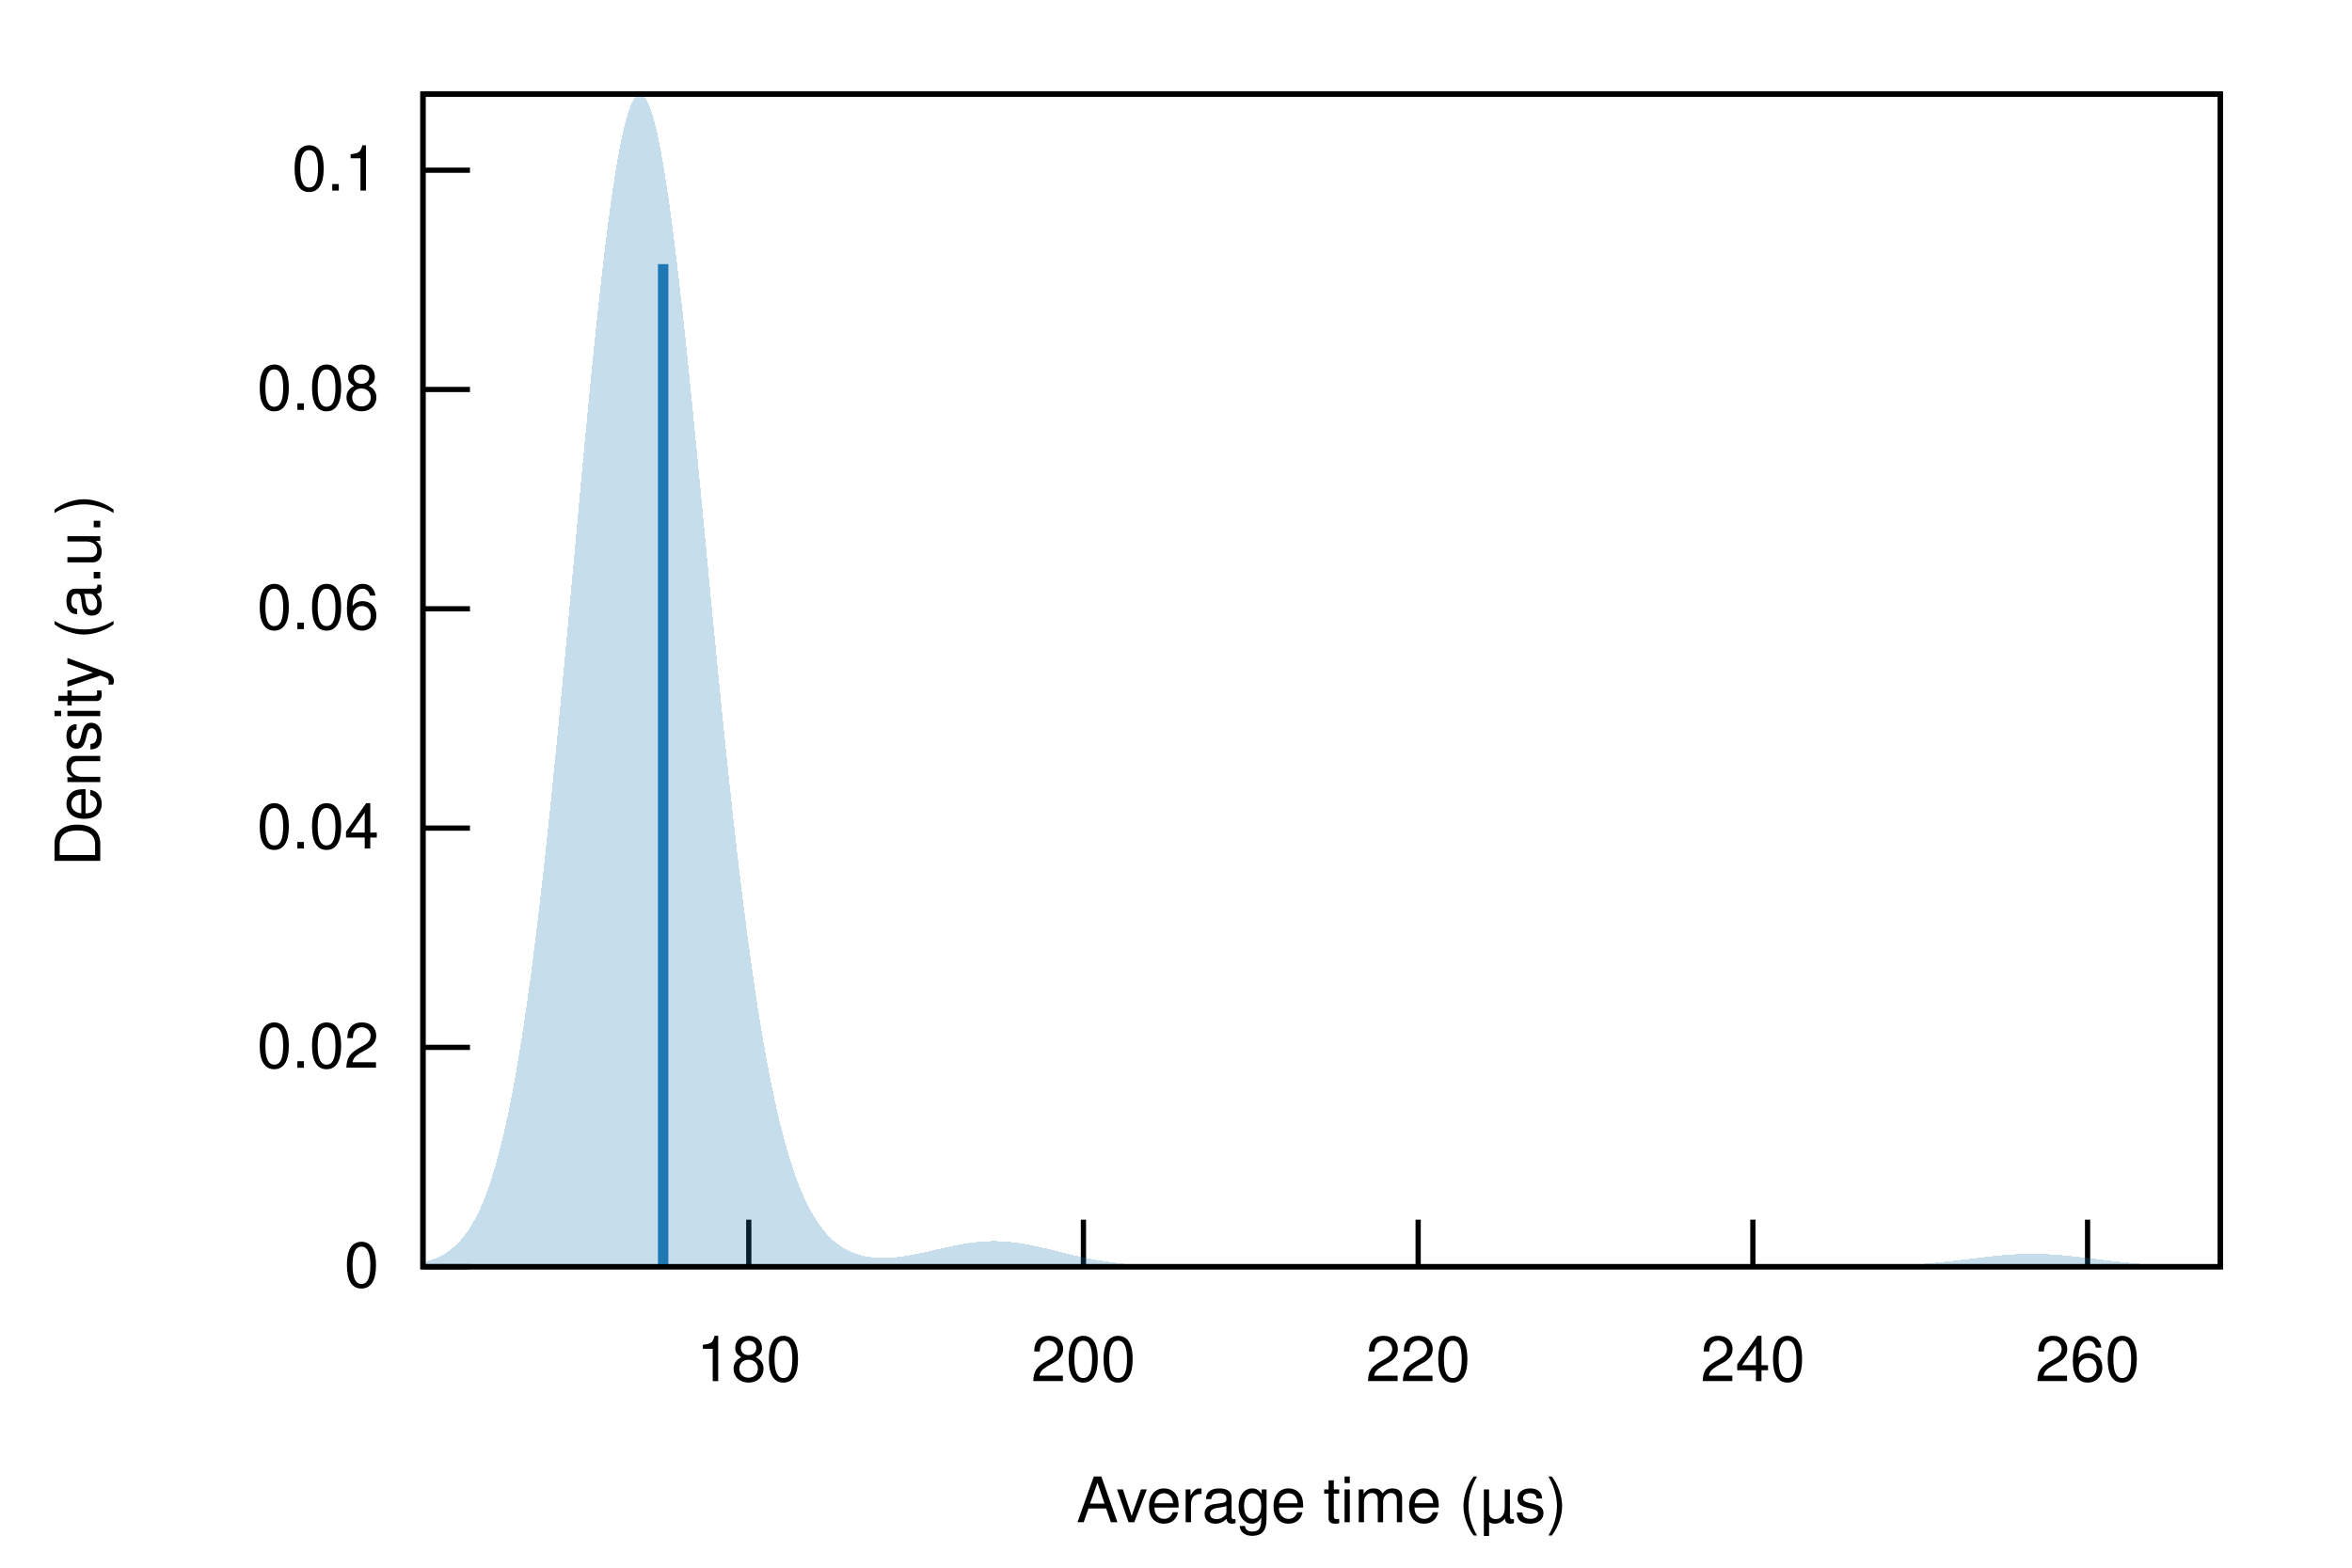
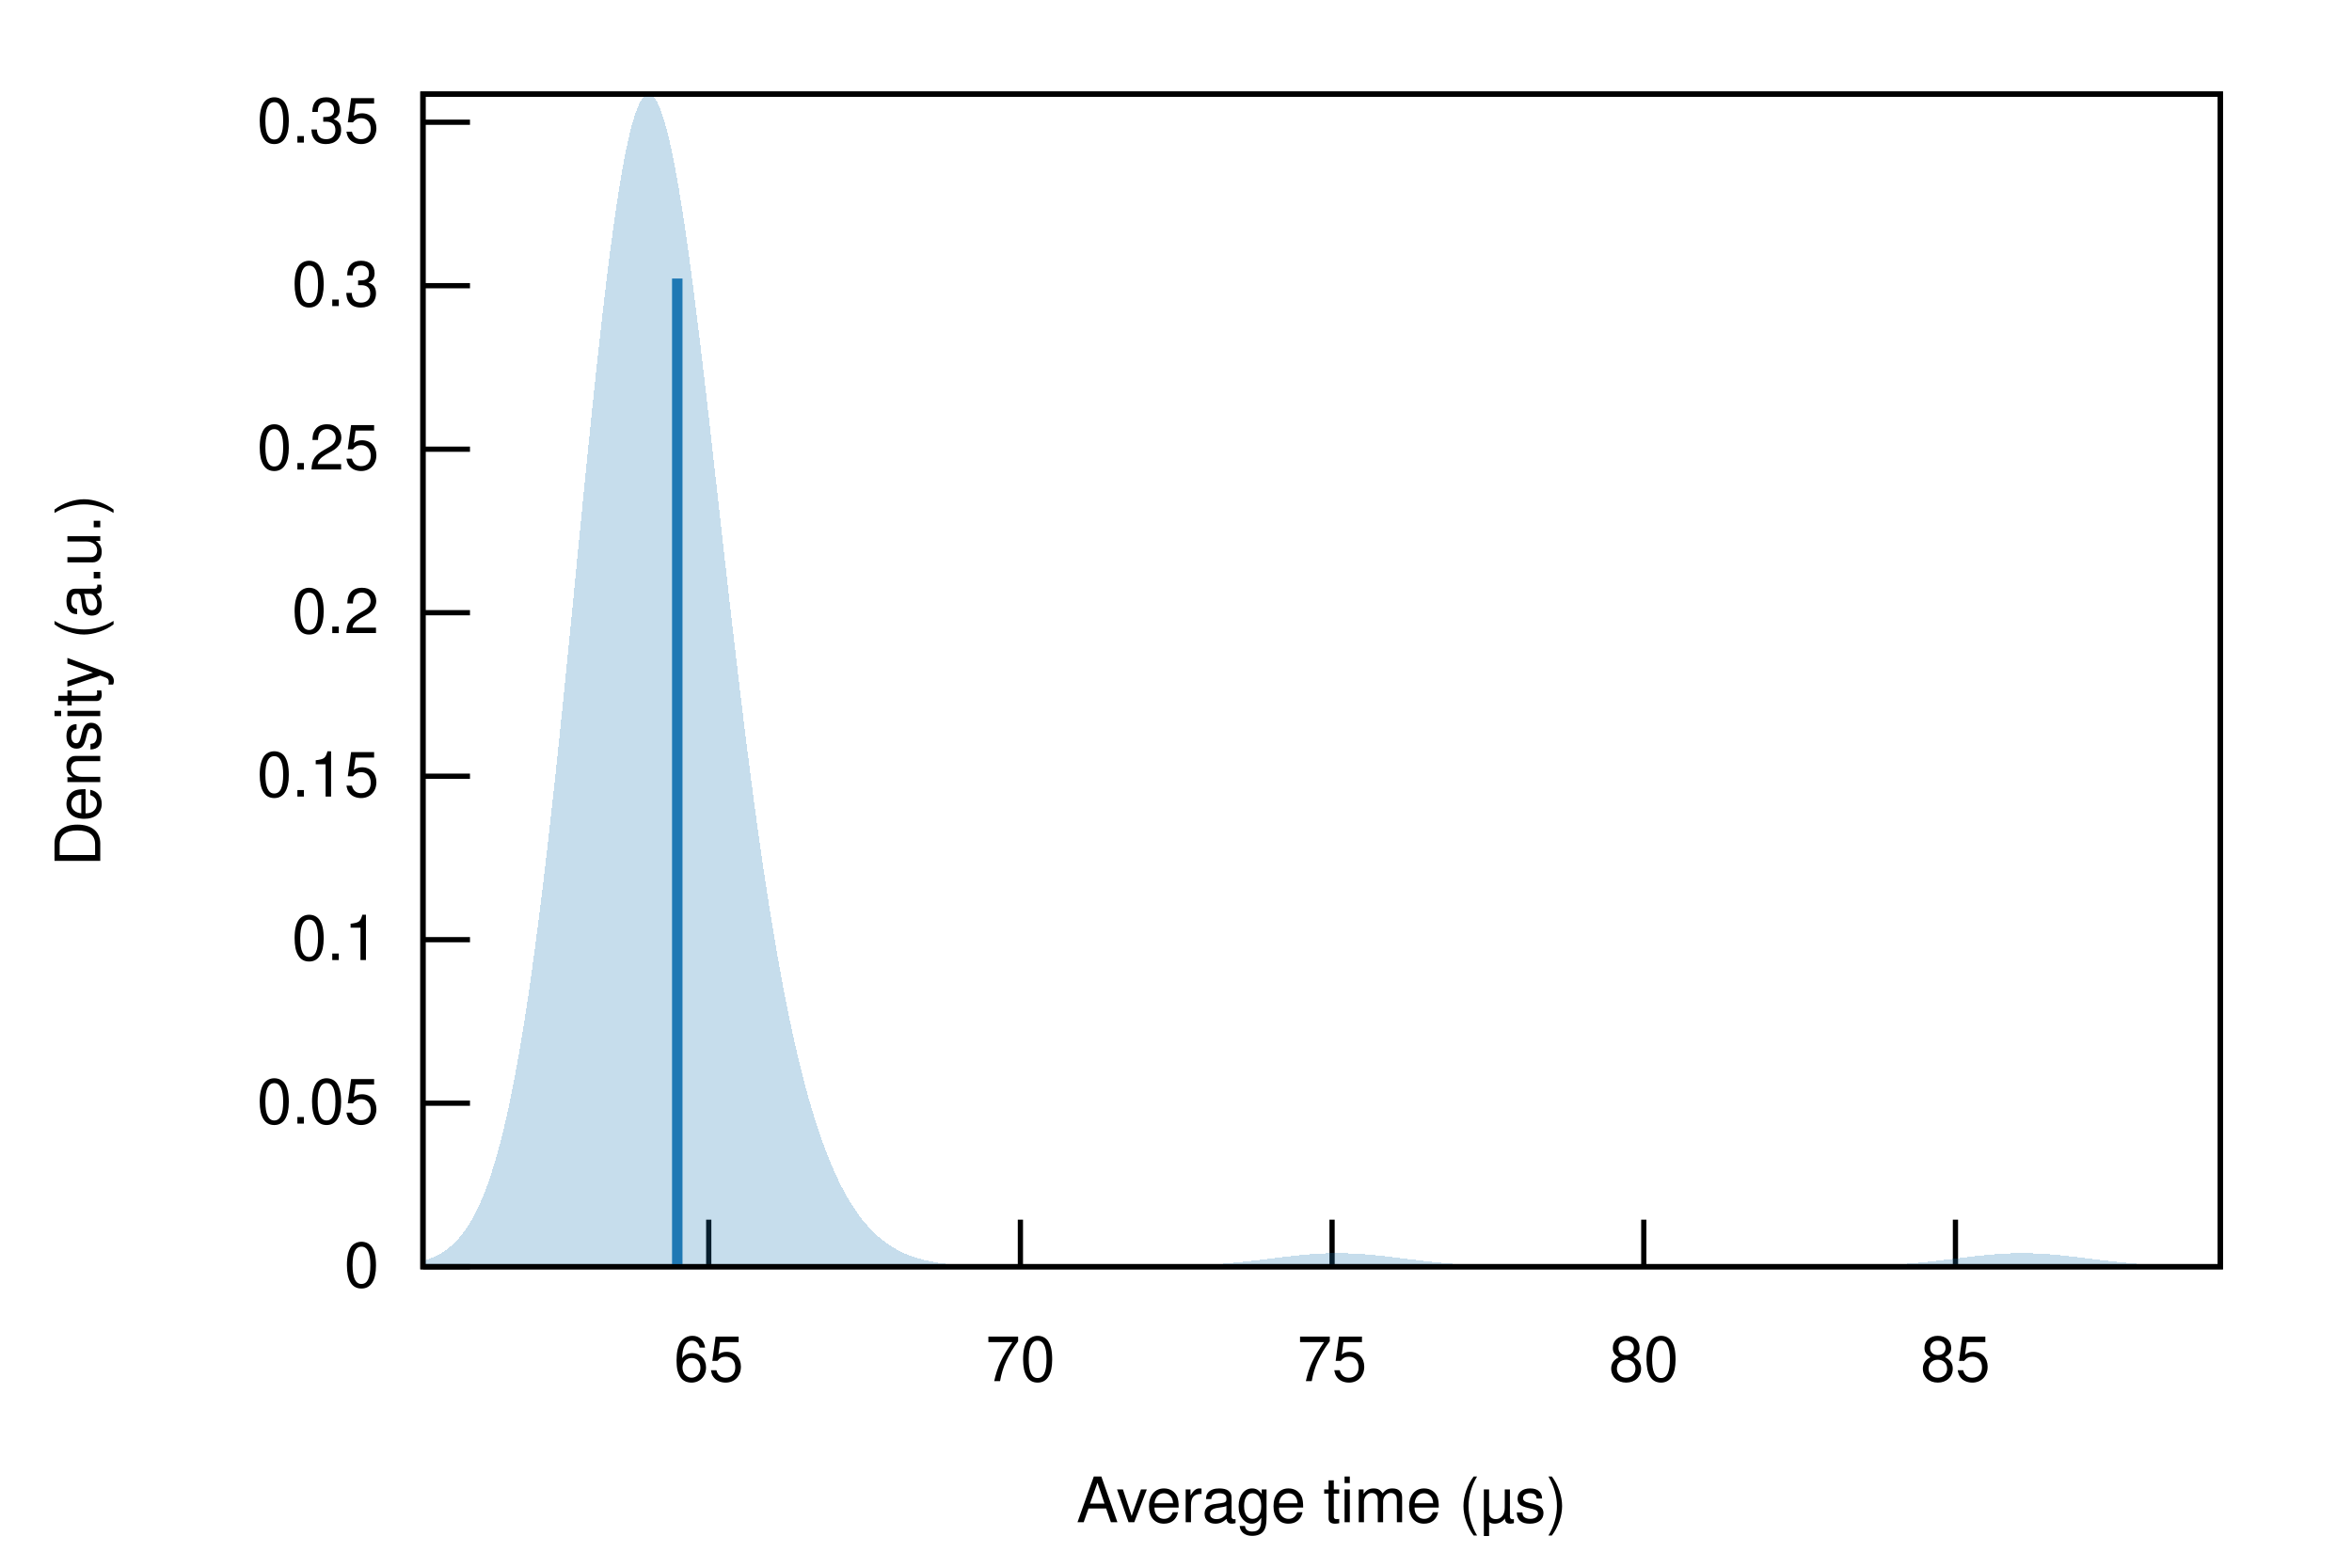
<svg xmlns="http://www.w3.org/2000/svg" xmlns:xlink="http://www.w3.org/1999/xlink" viewBox="0 0 450 300">
  <g id="gnuplot_canvas">
    <rect x="0" y="0" width="450" height="300" fill="none" />
    <defs>
      <circle id="gpDot" r="0.5" stroke-width="0.5" stroke="currentColor" />
      <path id="gpPt0" stroke-width="0.222" stroke="currentColor" d="M-1,0 h2 M0,-1 v2" />
      <path id="gpPt1" stroke-width="0.222" stroke="currentColor" d="M-1,-1 L1,1 M1,-1 L-1,1" />
      <path id="gpPt2" stroke-width="0.222" stroke="currentColor" d="M-1,0 L1,0 M0,-1 L0,1 M-1,-1 L1,1 M-1,1 L1,-1" />
      <rect id="gpPt3" stroke-width="0.222" stroke="currentColor" x="-1" y="-1" width="2" height="2" />
      <rect id="gpPt4" stroke-width="0.222" stroke="currentColor" fill="currentColor" x="-1" y="-1" width="2" height="2" />
      <circle id="gpPt5" stroke-width="0.222" stroke="currentColor" cx="0" cy="0" r="1" />
      <use xlink:href="#gpPt5" id="gpPt6" fill="currentColor" stroke="none" />
      <path id="gpPt7" stroke-width="0.222" stroke="currentColor" d="M0,-1.33 L-1.33,0.67 L1.33,0.67 z" />
      <use xlink:href="#gpPt7" id="gpPt8" fill="currentColor" stroke="none" />
      <use xlink:href="#gpPt7" id="gpPt9" stroke="currentColor" transform="rotate(180)" />
      <use xlink:href="#gpPt9" id="gpPt10" fill="currentColor" stroke="none" />
      <use xlink:href="#gpPt3" id="gpPt11" stroke="currentColor" transform="rotate(45)" />
      <use xlink:href="#gpPt11" id="gpPt12" fill="currentColor" stroke="none" />
      <path id="gpPt13" stroke-width="0.222" stroke="currentColor" d="M0,1.330 L1.265,0.411 L0.782,-1.067 L-0.782,-1.076 L-1.265,0.411 z" />
      <use xlink:href="#gpPt13" id="gpPt14" fill="currentColor" stroke="none" />
      <filter id="textbox" filterUnits="objectBoundingBox" x="0" y="0" height="1" width="1">
        <feFlood flood-color="white" flood-opacity="1" result="bgnd" />
        <feComposite in="SourceGraphic" in2="bgnd" operator="atop" />
      </filter>
      <filter id="greybox" filterUnits="objectBoundingBox" x="0" y="0" height="1" width="1">
        <feFlood flood-color="lightgrey" flood-opacity="1" result="grey" />
        <feComposite in="SourceGraphic" in2="grey" operator="atop" />
      </filter>
    </defs>
    <g fill="none" color="white" stroke="currentColor" stroke-width="1.00" stroke-linecap="butt" stroke-linejoin="miter">
</g>
    <g fill="none" color="black" stroke="currentColor" stroke-width="1.00" stroke-linecap="butt" stroke-linejoin="miter">
      <path stroke="black" d="M80.92,242.40 L89.92,242.40  " />
      <g transform="translate(72.53,246.30)" stroke="none" fill="black" font-family="Helvetica" font-size="12.00" text-anchor="end">
        <text>
          <tspan font-family="Helvetica"> 0</tspan>
        </text>
      </g>
    </g>
    <g fill="none" color="black" stroke="currentColor" stroke-width="1.00" stroke-linecap="butt" stroke-linejoin="miter">
-       <path stroke="black" d="M80.92,200.43 L89.92,200.43  " />
-       <g transform="translate(72.53,204.33)" stroke="none" fill="black" font-family="Helvetica" font-size="12.00" text-anchor="end">
+       <path stroke="black" d="M80.92,211.11 L89.92,211.11  " />
+       <g transform="translate(72.53,215.01)" stroke="none" fill="black" font-family="Helvetica" font-size="12.00" text-anchor="end">
        <text>
-           <tspan font-family="Helvetica"> 0.02</tspan>
+           <tspan font-family="Helvetica"> 0.05</tspan>
        </text>
      </g>
    </g>
    <g fill="none" color="black" stroke="currentColor" stroke-width="1.00" stroke-linecap="butt" stroke-linejoin="miter">
-       <path stroke="black" d="M80.92,158.47 L89.92,158.47  " />
-       <g transform="translate(72.53,162.37)" stroke="none" fill="black" font-family="Helvetica" font-size="12.00" text-anchor="end">
-         <text>
-           <tspan font-family="Helvetica"> 0.04</tspan>
-         </text>
-       </g>
-     </g>
-     <g fill="none" color="black" stroke="currentColor" stroke-width="1.00" stroke-linecap="butt" stroke-linejoin="miter">
-       <path stroke="black" d="M80.92,116.50 L89.92,116.50  " />
-       <g transform="translate(72.53,120.40)" stroke="none" fill="black" font-family="Helvetica" font-size="12.00" text-anchor="end">
-         <text>
-           <tspan font-family="Helvetica"> 0.06</tspan>
-         </text>
-       </g>
-     </g>
-     <g fill="none" color="black" stroke="currentColor" stroke-width="1.00" stroke-linecap="butt" stroke-linejoin="miter">
-       <path stroke="black" d="M80.92,74.53 L89.92,74.53  " />
-       <g transform="translate(72.53,78.43)" stroke="none" fill="black" font-family="Helvetica" font-size="12.00" text-anchor="end">
-         <text>
-           <tspan font-family="Helvetica"> 0.08</tspan>
-         </text>
-       </g>
-     </g>
-     <g fill="none" color="black" stroke="currentColor" stroke-width="1.00" stroke-linecap="butt" stroke-linejoin="miter">
-       <path stroke="black" d="M80.92,32.57 L89.92,32.57  " />
-       <g transform="translate(72.53,36.47)" stroke="none" fill="black" font-family="Helvetica" font-size="12.00" text-anchor="end">
+       <path stroke="black" d="M80.92,179.82 L89.92,179.82  " />
+       <g transform="translate(72.53,183.72)" stroke="none" fill="black" font-family="Helvetica" font-size="12.00" text-anchor="end">
        <text>
          <tspan font-family="Helvetica"> 0.1</tspan>
        </text>
      </g>
    </g>
    <g fill="none" color="black" stroke="currentColor" stroke-width="1.00" stroke-linecap="butt" stroke-linejoin="miter">
-       <path stroke="black" d="M143.26,242.40 L143.26,233.40  " />
-       <g transform="translate(143.26,264.30)" stroke="none" fill="black" font-family="Helvetica" font-size="12.00" text-anchor="middle">
+       <path stroke="black" d="M80.92,148.54 L89.92,148.54  " />
+       <g transform="translate(72.53,152.44)" stroke="none" fill="black" font-family="Helvetica" font-size="12.00" text-anchor="end">
        <text>
-           <tspan font-family="Helvetica"> 180</tspan>
+           <tspan font-family="Helvetica"> 0.15</tspan>
        </text>
      </g>
    </g>
    <g fill="none" color="black" stroke="currentColor" stroke-width="1.00" stroke-linecap="butt" stroke-linejoin="miter">
-       <path stroke="black" d="M207.29,242.40 L207.29,233.40  " />
-       <g transform="translate(207.29,264.30)" stroke="none" fill="black" font-family="Helvetica" font-size="12.00" text-anchor="middle">
+       <path stroke="black" d="M80.92,117.25 L89.92,117.25  " />
+       <g transform="translate(72.53,121.15)" stroke="none" fill="black" font-family="Helvetica" font-size="12.00" text-anchor="end">
        <text>
-           <tspan font-family="Helvetica"> 200</tspan>
+           <tspan font-family="Helvetica"> 0.2</tspan>
        </text>
      </g>
    </g>
    <g fill="none" color="black" stroke="currentColor" stroke-width="1.00" stroke-linecap="butt" stroke-linejoin="miter">
-       <path stroke="black" d="M271.33,242.40 L271.33,233.40  " />
-       <g transform="translate(271.33,264.30)" stroke="none" fill="black" font-family="Helvetica" font-size="12.00" text-anchor="middle">
+       <path stroke="black" d="M80.92,85.96 L89.92,85.96  " />
+       <g transform="translate(72.53,89.86)" stroke="none" fill="black" font-family="Helvetica" font-size="12.00" text-anchor="end">
        <text>
-           <tspan font-family="Helvetica"> 220</tspan>
+           <tspan font-family="Helvetica"> 0.25</tspan>
        </text>
      </g>
    </g>
    <g fill="none" color="black" stroke="currentColor" stroke-width="1.00" stroke-linecap="butt" stroke-linejoin="miter">
-       <path stroke="black" d="M335.37,242.40 L335.37,233.40  " />
-       <g transform="translate(335.37,264.30)" stroke="none" fill="black" font-family="Helvetica" font-size="12.00" text-anchor="middle">
+       <path stroke="black" d="M80.92,54.67 L89.92,54.67  " />
+       <g transform="translate(72.53,58.57)" stroke="none" fill="black" font-family="Helvetica" font-size="12.00" text-anchor="end">
        <text>
-           <tspan font-family="Helvetica"> 240</tspan>
+           <tspan font-family="Helvetica"> 0.3</tspan>
        </text>
      </g>
    </g>
    <g fill="none" color="black" stroke="currentColor" stroke-width="1.00" stroke-linecap="butt" stroke-linejoin="miter">
-       <path stroke="black" d="M399.41,242.40 L399.41,233.40  " />
-       <g transform="translate(399.41,264.30)" stroke="none" fill="black" font-family="Helvetica" font-size="12.00" text-anchor="middle">
+       <path stroke="black" d="M80.92,23.39 L89.92,23.39  " />
+       <g transform="translate(72.53,27.29)" stroke="none" fill="black" font-family="Helvetica" font-size="12.00" text-anchor="end">
        <text>
-           <tspan font-family="Helvetica"> 260</tspan>
+           <tspan font-family="Helvetica"> 0.35</tspan>
+         </text>
+       </g>
+     </g>
+     <g fill="none" color="black" stroke="currentColor" stroke-width="1.00" stroke-linecap="butt" stroke-linejoin="miter">
+       <path stroke="black" d="M135.60,242.40 L135.60,233.40  " />
+       <g transform="translate(135.60,264.30)" stroke="none" fill="black" font-family="Helvetica" font-size="12.00" text-anchor="middle">
+         <text>
+           <tspan font-family="Helvetica"> 65</tspan>
+         </text>
+       </g>
+     </g>
+     <g fill="none" color="black" stroke="currentColor" stroke-width="1.00" stroke-linecap="butt" stroke-linejoin="miter">
+       <path stroke="black" d="M195.23,242.40 L195.23,233.40  " />
+       <g transform="translate(195.23,264.30)" stroke="none" fill="black" font-family="Helvetica" font-size="12.00" text-anchor="middle">
+         <text>
+           <tspan font-family="Helvetica"> 70</tspan>
+         </text>
+       </g>
+     </g>
+     <g fill="none" color="black" stroke="currentColor" stroke-width="1.00" stroke-linecap="butt" stroke-linejoin="miter">
+       <path stroke="black" d="M254.86,242.40 L254.86,233.40  " />
+       <g transform="translate(254.86,264.30)" stroke="none" fill="black" font-family="Helvetica" font-size="12.00" text-anchor="middle">
+         <text>
+           <tspan font-family="Helvetica"> 75</tspan>
+         </text>
+       </g>
+     </g>
+     <g fill="none" color="black" stroke="currentColor" stroke-width="1.00" stroke-linecap="butt" stroke-linejoin="miter">
+       <path stroke="black" d="M314.50,242.40 L314.50,233.40  " />
+       <g transform="translate(314.50,264.30)" stroke="none" fill="black" font-family="Helvetica" font-size="12.00" text-anchor="middle">
+         <text>
+           <tspan font-family="Helvetica"> 80</tspan>
+         </text>
+       </g>
+     </g>
+     <g fill="none" color="black" stroke="currentColor" stroke-width="1.00" stroke-linecap="butt" stroke-linejoin="miter">
+       <path stroke="black" d="M374.13,242.40 L374.13,233.40  " />
+       <g transform="translate(374.13,264.30)" stroke="none" fill="black" font-family="Helvetica" font-size="12.00" text-anchor="middle">
+         <text>
+           <tspan font-family="Helvetica"> 85</tspan>
        </text>
      </g>
    </g>
    <g fill="none" color="black" stroke="currentColor" stroke-width="1.00" stroke-linecap="butt" stroke-linejoin="miter">
</g>
    <g fill="none" color="black" stroke="currentColor" stroke-width="1.00" stroke-linecap="butt" stroke-linejoin="miter">
      <path stroke="black" d="M80.92,18.01 L80.92,242.40 L424.82,242.40 L424.82,18.01 L80.92,18.01 Z  " />
    </g>
    <g fill="none" color="black" stroke="currentColor" stroke-width="1.00" stroke-linecap="butt" stroke-linejoin="miter">
</g>
    <g id="gnuplot_plot_1">
      <g fill="none" color="black" stroke="currentColor" stroke-width="1.00" stroke-linecap="butt" stroke-linejoin="miter">
        <g stroke="none" shape-rendering="crispEdges">
-           <polygon fill="rgb( 31, 120, 180)" fill-opacity="0.25" points="80.92,241.55 81.61,241.37 82.30,241.17 82.99,240.93 83.68,240.65 84.37,240.31 85.06,239.93 85.74,239.48 86.43,238.97 87.12,238.37 87.81,237.68 88.50,236.90 89.19,236.01 89.88,234.99 90.57,233.84 91.26,232.55 91.95,231.09 92.64,229.46 93.33,227.64 94.01,225.61 94.70,223.37 95.39,220.90 96.08,218.18 96.77,215.20 97.46,211.95 98.15,208.43 98.84,204.61 99.53,200.49 100.22,196.07 100.91,191.34 101.60,186.31 102.28,180.97 102.97,175.34 103.66,169.41 104.35,163.21 105.04,156.74 105.73,150.04 106.42,143.12 107.11,136.01 107.80,128.74 108.49,121.35 109.18,113.88 109.87,106.37 110.55,98.87 111.24,91.41 111.93,84.05 112.62,76.85 113.31,69.84 114.00,63.09 114.69,56.64 115.38,50.54 116.07,44.85 116.76,39.60 117.45,34.85 118.14,30.62 118.82,26.96 119.51,23.89 120.20,21.45 120.89,19.64 121.58,18.50 122.27,18.01 122.96,18.19 123.65,19.03 124.34,20.53 125.03,22.66 125.72,25.41 126.41,28.75 127.09,32.65 127.78,37.08 128.47,41.98 129.16,47.34 129.85,53.09 130.54,59.19 131.23,65.60 131.92,72.26 132.61,79.13 133.30,86.15 133.99,93.29 134.68,100.49 135.37,107.70 136.05,114.90 136.74,122.03 137.43,129.07 138.12,135.97 138.81,142.72 139.50,149.27 140.19,155.62 140.88,161.74 141.57,167.62 142.26,173.23 142.95,178.59 143.64,183.67 144.32,188.47 145.01,193.00 145.70,197.25 146.39,201.23 147.08,204.95 147.77,208.40 148.46,211.60 149.15,214.56 149.84,217.29 150.53,219.80 151.22,222.10 151.91,224.20 152.59,226.11 153.28,227.85 153.97,229.42 154.66,230.85 155.35,232.13 156.04,233.28 156.73,234.31 157.42,235.24 158.11,236.06 158.80,236.78 159.49,237.43 160.18,237.99 160.86,238.49 161.55,238.91 162.24,239.29 162.93,239.60 163.62,239.87 164.31,240.10 165.00,240.28 165.69,240.43 166.38,240.54 167.07,240.62 167.76,240.67 168.45,240.70 169.13,240.71 169.82,240.69 170.51,240.65 171.20,240.60 171.89,240.53 172.58,240.44 173.27,240.34 173.96,240.23 174.65,240.10 175.34,239.97 176.03,239.83 176.72,239.68 177.40,239.53 178.09,239.37 178.78,239.22 179.47,239.06 180.16,238.90 180.85,238.74 181.54,238.59 182.23,238.44 182.92,238.30 183.61,238.17 184.30,238.04 184.99,237.93 185.68,237.83 186.36,237.74 187.05,237.66 187.74,237.60 188.43,237.55 189.12,237.52 189.81,237.50 190.50,237.50 191.19,237.52 191.88,237.55 192.57,237.60 193.26,237.66 193.95,237.74 194.63,237.83 195.32,237.93 196.01,238.05 196.70,238.17 197.39,238.31 198.08,238.45 198.77,238.60 199.46,238.76 200.15,238.92 200.84,239.09 201.53,239.26 202.22,239.43 202.90,239.60 203.59,239.77 204.28,239.93 204.97,240.10 205.66,240.26 206.35,240.41 207.04,240.56 207.73,240.71 208.42,240.85 209.11,240.98 209.80,241.10 210.49,241.22 211.17,241.33 211.86,241.43 212.55,241.53 213.24,241.62 213.93,241.70 214.62,241.78 215.31,241.85 216.00,241.91 216.69,241.97 217.38,242.02 218.07,242.06 218.76,242.11 219.44,242.14 220.13,242.18 220.82,242.21 221.51,242.23 222.20,242.26 222.89,242.28 223.58,242.30 224.27,242.31 224.96,242.32 225.65,242.34 226.34,242.35 227.03,242.35 227.71,242.36 228.40,242.37 229.09,242.37 229.78,242.38 230.47,242.38 231.16,242.39 231.85,242.39 232.54,242.39 233.23,242.39 233.92,242.39 234.61,242.39 235.30,242.40 235.99,242.40 236.67,242.40 237.36,242.40 238.05,242.40 238.74,242.40 239.43,242.40 240.12,242.40 240.81,242.40 241.50,242.40 242.19,242.40 242.88,242.40 243.57,242.40 244.26,242.40 244.94,242.40 245.63,242.40 246.32,242.40 247.01,242.40 247.70,242.40 248.39,242.40 249.08,242.40 249.77,242.40 250.46,242.40 251.15,242.40 251.84,242.40 252.53,242.40 253.21,242.40 253.90,242.40 254.59,242.40 255.28,242.40 255.97,242.40 256.66,242.40 257.35,242.40 258.04,242.40 258.73,242.40 259.42,242.40 260.11,242.40 260.80,242.40 261.48,242.40 262.17,242.40 262.86,242.40 263.55,242.40 264.24,242.40 264.93,242.40 265.62,242.40 266.31,242.40 267.00,242.40 267.69,242.40 268.38,242.40 269.07,242.40 269.75,242.40 270.44,242.40 271.13,242.40 271.82,242.40 272.51,242.40 273.20,242.40 273.89,242.40 274.58,242.40 275.27,242.40 275.96,242.40 276.65,242.40 277.34,242.40 278.03,242.40 278.71,242.40 279.40,242.40 280.09,242.40 280.78,242.40 281.47,242.40 282.16,242.40 282.85,242.40 283.54,242.40 284.23,242.40 284.92,242.40 285.61,242.40 286.30,242.40 286.98,242.40 287.67,242.40 288.36,242.40 289.05,242.40 289.74,242.40 290.43,242.40 291.12,242.40 291.81,242.40 292.50,242.40 293.19,242.40 293.88,242.40 294.57,242.40 295.25,242.40 295.94,242.40 296.63,242.40 297.32,242.40 298.01,242.40 298.70,242.40 299.39,242.40 300.08,242.40 300.77,242.40 301.46,242.40 302.15,242.40 302.84,242.40 303.52,242.40 304.21,242.40 304.90,242.40 305.59,242.40 306.28,242.40 306.97,242.40 307.66,242.40 308.35,242.40 309.04,242.40 309.73,242.40 310.42,242.40 311.11,242.40 311.79,242.40 312.48,242.40 313.17,242.40 313.86,242.40 314.55,242.40 315.24,242.40 315.93,242.40 316.62,242.40 317.31,242.40 318.00,242.40 318.69,242.40 319.38,242.40 320.06,242.40 320.75,242.40 321.44,242.40 322.13,242.40 322.82,242.40 323.51,242.40 324.20,242.40 324.89,242.40 325.58,242.40 326.27,242.40 326.96,242.40 327.65,242.40 328.34,242.40 329.02,242.40 329.71,242.40 330.40,242.40 331.09,242.40 331.78,242.40 332.47,242.40 333.16,242.40 333.85,242.40 334.54,242.40 335.23,242.40 335.92,242.40 336.61,242.40 337.29,242.40 337.98,242.40 338.67,242.40 339.36,242.40 340.05,242.40 340.74,242.40 341.43,242.40 342.12,242.40 342.81,242.40 343.50,242.40 344.19,242.40 344.88,242.40 345.56,242.40 346.25,242.40 346.94,242.39 347.63,242.39 348.32,242.39 349.01,242.39 349.70,242.39 350.39,242.39 351.08,242.38 351.77,242.38 352.46,242.37 353.15,242.37 353.83,242.36 354.52,242.36 355.21,242.35 355.90,242.34 356.59,242.33 357.28,242.32 357.97,242.31 358.66,242.30 359.35,242.28 360.04,242.26 360.73,242.24 361.42,242.22 362.10,242.19 362.79,242.17 363.48,242.13 364.17,242.10 364.86,242.06 365.55,242.02 366.24,241.98 366.93,241.93 367.62,241.88 368.31,241.83 369.00,241.77 369.69,241.71 370.37,241.64 371.06,241.58 371.75,241.50 372.44,241.43 373.13,241.35 373.82,241.27 374.51,241.19 375.20,241.11 375.89,241.02 376.58,240.94 377.27,240.85 377.96,240.77 378.65,240.68 379.33,240.60 380.02,240.52 380.71,240.44 381.40,240.37 382.09,240.30 382.78,240.23 383.47,240.18 384.16,240.12 384.85,240.07 385.54,240.03 386.23,240.00 386.92,239.97 387.60,239.96 388.29,239.95 388.98,239.94 389.67,239.95 390.36,239.96 391.05,239.99 391.74,240.02 392.43,240.05 393.12,240.10 393.81,240.15 394.50,240.20 395.19,240.27 395.87,240.33 396.56,240.41 397.25,240.48 397.94,240.56 398.63,240.64 399.32,240.73 400.01,240.81 400.70,240.90 401.39,240.98 402.08,241.07 402.77,241.15 403.46,241.23 404.14,241.31 404.83,241.39 405.52,241.47 406.21,241.54 406.90,241.61 407.59,241.68 408.28,241.74 408.97,241.80 409.66,241.86 410.35,241.91 411.04,241.96 411.73,242.00 412.41,242.04 413.10,242.08 413.79,242.12 414.48,242.15 415.17,242.18 415.86,242.21 416.55,242.23 417.24,242.25 417.93,242.27 418.62,242.29 419.31,242.30 420.00,242.32 420.68,242.33 421.37,242.34 422.06,242.35 422.75,242.35 423.44,242.36 424.13,242.37 424.82,242.37 424.82,242.40 424.13,242.40 423.44,242.40 422.75,242.40 422.06,242.40 421.37,242.40 420.68,242.40 420.00,242.40 419.31,242.40 418.62,242.40 417.93,242.40 417.24,242.40 416.55,242.40 415.86,242.40 415.17,242.40 414.48,242.40 413.79,242.40 413.10,242.40 412.41,242.40 411.73,242.40 411.04,242.40 410.35,242.40 409.66,242.40 408.97,242.40 408.28,242.40 407.59,242.40 406.90,242.40 406.21,242.40 405.52,242.40 404.83,242.40 404.14,242.40 403.46,242.40 402.77,242.40 402.08,242.40 401.39,242.40 400.70,242.40 400.01,242.40 399.32,242.40 398.63,242.40 397.94,242.40 397.25,242.40 396.56,242.40 395.87,242.40 395.19,242.40 394.50,242.40 393.81,242.40 393.12,242.40 392.43,242.40 391.74,242.40 391.05,242.40 390.36,242.40 389.67,242.40 388.98,242.40 388.29,242.40 387.60,242.40 386.92,242.40 386.23,242.40 385.54,242.40 384.85,242.40 384.16,242.40 383.47,242.40 382.78,242.40 382.09,242.40 381.40,242.40 380.71,242.40 380.02,242.40 379.33,242.40 378.65,242.40 377.96,242.40 377.27,242.40 376.58,242.40 375.89,242.40 375.20,242.40 374.51,242.40 373.82,242.40 373.13,242.40 372.44,242.40 371.75,242.40 371.06,242.40 370.37,242.40 369.69,242.40 369.00,242.40 368.31,242.40 367.62,242.40 366.93,242.40 366.24,242.40 365.55,242.40 364.86,242.40 364.17,242.40 363.48,242.40 362.79,242.40 362.10,242.40 361.42,242.40 360.73,242.40 360.04,242.40 359.35,242.40 358.66,242.40 357.97,242.40 357.28,242.40 356.59,242.40 355.90,242.40 355.21,242.40 354.52,242.40 353.83,242.40 353.15,242.40 352.46,242.40 351.77,242.40 351.08,242.40 350.39,242.40 349.70,242.40 349.01,242.40 348.32,242.40 347.63,242.40 346.94,242.40 346.25,242.40 345.56,242.40 344.88,242.40 344.19,242.40 343.50,242.40 342.81,242.40 342.12,242.40 341.43,242.40 340.74,242.40 340.05,242.40 339.36,242.40 338.67,242.40 337.98,242.40 337.29,242.40 336.61,242.40 335.92,242.40 335.23,242.40 334.54,242.40 333.85,242.40 333.16,242.40 332.47,242.40 331.78,242.40 331.09,242.40 330.40,242.40 329.71,242.40 329.02,242.40 328.34,242.40 327.65,242.40 326.96,242.40 326.27,242.40 325.58,242.40 324.89,242.40 324.20,242.40 323.51,242.40 322.82,242.40 322.13,242.40 321.44,242.40 320.75,242.40 320.06,242.40 319.38,242.40 318.69,242.40 318.00,242.40 317.31,242.40 316.62,242.40 315.93,242.40 315.24,242.40 314.55,242.40 313.86,242.40 313.17,242.40 312.48,242.40 311.79,242.40 311.11,242.40 310.42,242.40 309.73,242.40 309.04,242.40 308.35,242.40 307.66,242.40 306.97,242.40 306.28,242.40 305.59,242.40 304.90,242.40 304.21,242.40 303.52,242.40 302.84,242.40 302.15,242.40 301.46,242.40 300.77,242.40 300.08,242.40 299.39,242.40 298.70,242.40 298.01,242.40 297.32,242.40 296.63,242.40 295.94,242.40 295.25,242.40 294.57,242.40 293.88,242.40 293.19,242.40 292.50,242.40 291.81,242.40 291.12,242.40 290.43,242.40 289.74,242.40 289.05,242.40 288.36,242.40 287.67,242.40 286.98,242.40 286.30,242.40 285.61,242.40 284.92,242.40 284.23,242.40 283.54,242.40 282.85,242.40 282.16,242.40 281.47,242.40 280.78,242.40 280.09,242.40 279.40,242.40 278.71,242.40 278.03,242.40 277.34,242.40 276.65,242.40 275.96,242.40 275.27,242.40 274.58,242.40 273.89,242.40 273.20,242.40 272.51,242.40 271.82,242.40 271.13,242.40 270.44,242.40 269.75,242.40 269.07,242.40 268.38,242.40 267.69,242.40 267.00,242.40 266.31,242.40 265.62,242.40 264.93,242.40 264.24,242.40 263.55,242.40 262.86,242.40 262.17,242.40 261.48,242.40 260.80,242.40 260.11,242.40 259.42,242.40 258.73,242.40 258.04,242.40 257.35,242.40 256.66,242.40 255.97,242.40 255.28,242.40 254.59,242.40 253.90,242.40 253.21,242.40 252.53,242.40 251.84,242.40 251.15,242.40 250.46,242.40 249.77,242.40 249.08,242.40 248.39,242.40 247.70,242.40 247.01,242.40 246.32,242.40 245.63,242.40 244.94,242.40 244.26,242.40 243.57,242.40 242.88,242.40 242.19,242.40 241.50,242.40 240.81,242.40 240.12,242.40 239.43,242.40 238.74,242.40 238.05,242.40 237.36,242.40 236.67,242.40 235.99,242.40 235.30,242.40 234.61,242.40 233.92,242.40 233.23,242.40 232.54,242.40 231.85,242.40 231.16,242.40 230.47,242.40 229.78,242.40 229.09,242.40 228.40,242.40 227.71,242.40 227.03,242.40 226.34,242.40 225.65,242.40 224.96,242.40 224.27,242.40 223.58,242.40 222.89,242.40 222.20,242.40 221.51,242.40 220.82,242.40 220.13,242.40 219.44,242.40 218.76,242.40 218.07,242.40 217.38,242.40 216.69,242.40 216.00,242.40 215.31,242.40 214.62,242.40 213.93,242.40 213.24,242.40 212.55,242.40 211.86,242.40 211.17,242.40 210.49,242.40 209.80,242.40 209.11,242.40 208.42,242.40 207.73,242.40 207.04,242.40 206.35,242.40 205.66,242.40 204.97,242.40 204.28,242.40 203.59,242.40 202.90,242.40 202.22,242.40 201.53,242.40 200.84,242.40 200.15,242.40 199.46,242.40 198.77,242.40 198.08,242.40 197.39,242.40 196.70,242.40 196.01,242.40 195.32,242.40 194.63,242.40 193.95,242.40 193.26,242.40 192.57,242.40 191.88,242.40 191.19,242.40 190.50,242.40 189.81,242.40 189.12,242.40 188.43,242.40 187.74,242.40 187.05,242.40 186.36,242.40 185.68,242.40 184.99,242.40 184.30,242.40 183.61,242.40 182.92,242.40 182.23,242.40 181.54,242.40 180.85,242.40 180.16,242.40 179.47,242.40 178.78,242.40 178.09,242.40 177.40,242.40 176.72,242.40 176.03,242.40 175.34,242.40 174.65,242.40 173.96,242.40 173.27,242.40 172.58,242.40 171.89,242.40 171.20,242.40 170.51,242.40 169.82,242.40 169.13,242.40 168.45,242.40 167.76,242.40 167.07,242.40 166.38,242.40 165.69,242.40 165.00,242.40 164.31,242.40 163.62,242.40 162.93,242.40 162.24,242.40 161.55,242.40 160.86,242.40 160.18,242.40 159.49,242.40 158.80,242.40 158.11,242.40 157.42,242.40 156.73,242.40 156.04,242.40 155.35,242.40 154.66,242.40 153.97,242.40 153.28,242.40 152.59,242.40 151.91,242.40 151.22,242.40 150.53,242.40 149.84,242.40 149.15,242.40 148.46,242.40 147.77,242.40 147.08,242.40 146.39,242.40 145.70,242.40 145.01,242.40 144.32,242.40 143.64,242.40 142.95,242.40 142.26,242.40 141.57,242.40 140.88,242.40 140.19,242.40 139.50,242.40 138.81,242.40 138.12,242.40 137.43,242.40 136.74,242.40 136.05,242.40 135.37,242.40 134.68,242.40 133.99,242.40 133.30,242.40 132.61,242.40 131.92,242.40 131.23,242.40 130.54,242.40 129.85,242.40 129.16,242.40 128.47,242.40 127.78,242.40 127.09,242.40 126.41,242.40 125.72,242.40 125.03,242.40 124.34,242.40 123.65,242.40 122.96,242.40 122.27,242.40 121.58,242.40 120.89,242.40 120.20,242.40 119.51,242.40 118.82,242.40 118.14,242.40 117.45,242.40 116.76,242.40 116.07,242.40 115.38,242.40 114.69,242.40 114.00,242.40 113.31,242.40 112.62,242.40 111.93,242.40 111.24,242.40 110.55,242.40 109.87,242.40 109.18,242.40 108.49,242.40 107.80,242.40 107.11,242.40 106.42,242.40 105.73,242.40 105.04,242.40 104.35,242.40 103.66,242.40 102.97,242.40 102.28,242.40 101.60,242.40 100.91,242.40 100.22,242.40 99.53,242.40 98.84,242.40 98.15,242.40 97.46,242.40 96.77,242.40 96.08,242.40 95.39,242.40 94.70,242.40 94.01,242.40 93.33,242.40 92.64,242.40 91.95,242.40 91.26,242.40 90.57,242.40 89.88,242.40 89.19,242.40 88.50,242.40 87.81,242.40 87.12,242.40 86.43,242.40 85.74,242.40 85.06,242.40 84.37,242.40 83.68,242.40 82.99,242.40 82.30,242.40 81.61,242.40 80.92,242.40 " />
+           <polygon fill="rgb( 31, 120, 180)" fill-opacity="0.25" points="80.92,241.28 81.61,241.07 82.30,240.83 82.99,240.54 83.68,240.21 84.37,239.83 85.06,239.40 85.74,238.90 86.43,238.32 87.12,237.67 87.81,236.93 88.50,236.09 89.19,235.14 89.88,234.07 90.57,232.87 91.26,231.53 91.95,230.04 92.64,228.38 93.33,226.55 94.01,224.53 94.70,222.31 95.39,219.87 96.08,217.22 96.77,214.33 97.46,211.19 98.15,207.81 98.84,204.17 99.53,200.26 100.22,196.08 100.91,191.64 101.60,186.92 102.28,181.94 102.97,176.69 103.66,171.18 104.35,165.43 105.04,159.45 105.73,153.25 106.42,146.86 107.11,140.29 107.80,133.56 108.49,126.72 109.18,119.78 109.87,112.78 110.55,105.76 111.24,98.75 111.93,91.79 112.62,84.93 113.31,78.19 114.00,71.63 114.69,65.28 115.38,59.18 116.07,53.38 116.76,47.91 117.45,42.80 118.14,38.11 118.82,33.84 119.51,30.04 120.20,26.73 120.89,23.92 121.58,21.65 122.27,19.91 122.96,18.72 123.65,18.09 124.34,18.01 125.03,18.48 125.72,19.49 126.41,21.03 127.09,23.08 127.78,25.62 128.47,28.63 129.16,32.08 129.85,35.94 130.54,40.19 131.23,44.78 131.92,49.69 132.61,54.88 133.30,60.31 133.99,65.94 134.68,71.75 135.37,77.69 136.05,83.73 136.74,89.84 137.43,95.98 138.12,102.13 138.81,108.26 139.50,114.34 140.19,120.35 140.88,126.26 141.57,132.07 142.26,137.74 142.95,143.27 143.64,148.64 144.32,153.85 145.01,158.88 145.70,163.73 146.39,168.39 147.08,172.86 147.77,177.15 148.46,181.24 149.15,185.15 149.84,188.86 150.53,192.40 151.22,195.75 151.91,198.93 152.59,201.93 153.28,204.77 153.97,207.46 154.66,209.98 155.35,212.36 156.04,214.60 156.73,216.70 157.42,218.68 158.11,220.53 158.80,222.26 159.49,223.87 160.18,225.39 160.86,226.80 161.55,228.11 162.24,229.33 162.93,230.47 163.62,231.52 164.31,232.50 165.00,233.41 165.69,234.24 166.38,235.01 167.07,235.72 167.76,236.38 168.45,236.98 169.13,237.52 169.82,238.03 170.51,238.49 171.20,238.90 171.89,239.28 172.58,239.63 173.27,239.94 173.96,240.22 174.65,240.47 175.34,240.70 176.03,240.90 176.72,241.09 177.40,241.25 178.09,241.39 178.78,241.52 179.47,241.64 180.16,241.74 180.85,241.83 181.54,241.91 182.23,241.97 182.92,242.03 183.61,242.09 184.30,242.13 184.99,242.17 185.68,242.21 186.36,242.24 187.05,242.26 187.74,242.28 188.43,242.30 189.12,242.32 189.81,242.33 190.50,242.34 191.19,242.35 191.88,242.36 192.57,242.37 193.26,242.37 193.95,242.38 194.63,242.38 195.32,242.38 196.01,242.39 196.70,242.39 197.39,242.39 198.08,242.39 198.77,242.39 199.46,242.40 200.15,242.40 200.84,242.40 201.53,242.40 202.22,242.40 202.90,242.40 203.59,242.40 204.28,242.40 204.97,242.40 205.66,242.40 206.35,242.40 207.04,242.40 207.73,242.40 208.42,242.40 209.11,242.40 209.80,242.40 210.49,242.40 211.17,242.39 211.86,242.39 212.55,242.39 213.24,242.39 213.93,242.39 214.62,242.39 215.31,242.38 216.00,242.38 216.69,242.38 217.38,242.37 218.07,242.37 218.76,242.37 219.44,242.36 220.13,242.35 220.82,242.34 221.51,242.34 222.20,242.33 222.89,242.31 223.58,242.30 224.27,242.29 224.96,242.27 225.65,242.25 226.34,242.23 227.03,242.21 227.71,242.18 228.40,242.16 229.09,242.13 229.78,242.09 230.47,242.06 231.16,242.02 231.85,241.98 232.54,241.93 233.23,241.88 233.92,241.83 234.61,241.77 235.30,241.71 235.99,241.65 236.67,241.58 237.36,241.52 238.05,241.44 238.74,241.37 239.43,241.29 240.12,241.21 240.81,241.13 241.50,241.05 242.19,240.96 242.88,240.88 243.57,240.79 244.26,240.71 244.94,240.62 245.63,240.54 246.32,240.46 247.01,240.38 247.70,240.30 248.39,240.23 249.08,240.16 249.77,240.10 250.46,240.04 251.15,239.99 251.84,239.94 252.53,239.90 253.21,239.87 253.90,239.84 254.59,239.82 255.28,239.81 255.97,239.81 256.66,239.82 257.35,239.83 258.04,239.85 258.73,239.87 259.42,239.91 260.11,239.95 260.80,240.00 261.48,240.05 262.17,240.11 262.86,240.17 263.55,240.24 264.24,240.32 264.93,240.39 265.62,240.47 266.31,240.55 267.00,240.64 267.69,240.72 268.38,240.81 269.07,240.89 269.75,240.98 270.44,241.06 271.13,241.15 271.82,241.23 272.51,241.31 273.20,241.38 273.89,241.46 274.58,241.53 275.27,241.60 275.96,241.66 276.65,241.72 277.34,241.78 278.03,241.84 278.71,241.89 279.40,241.94 280.09,241.98 280.78,242.03 281.47,242.06 282.16,242.10 282.85,242.13 283.54,242.16 284.23,242.19 284.92,242.21 285.61,242.24 286.30,242.26 286.98,242.27 287.67,242.29 288.36,242.30 289.05,242.32 289.74,242.33 290.43,242.34 291.12,242.35 291.81,242.35 292.50,242.36 293.19,242.37 293.88,242.37 294.57,242.38 295.25,242.38 295.94,242.38 296.63,242.39 297.32,242.39 298.01,242.39 298.70,242.39 299.39,242.39 300.08,242.39 300.77,242.40 301.46,242.40 302.15,242.40 302.84,242.40 303.52,242.40 304.21,242.40 304.90,242.40 305.59,242.40 306.28,242.40 306.97,242.40 307.66,242.40 308.35,242.40 309.04,242.40 309.73,242.40 310.42,242.40 311.11,242.40 311.79,242.40 312.48,242.40 313.17,242.40 313.86,242.40 314.55,242.40 315.24,242.40 315.93,242.40 316.62,242.40 317.31,242.40 318.00,242.40 318.69,242.40 319.38,242.40 320.06,242.40 320.75,242.40 321.44,242.40 322.13,242.40 322.82,242.40 323.51,242.40 324.20,242.40 324.89,242.40 325.58,242.40 326.27,242.40 326.96,242.40 327.65,242.40 328.34,242.40 329.02,242.40 329.71,242.40 330.40,242.40 331.09,242.40 331.78,242.40 332.47,242.40 333.16,242.40 333.85,242.40 334.54,242.40 335.23,242.40 335.92,242.40 336.61,242.40 337.29,242.40 337.98,242.40 338.67,242.40 339.36,242.40 340.05,242.40 340.74,242.40 341.43,242.40 342.12,242.40 342.81,242.39 343.50,242.39 344.19,242.39 344.88,242.39 345.56,242.39 346.25,242.39 346.94,242.38 347.63,242.38 348.32,242.38 349.01,242.37 349.70,242.37 350.39,242.36 351.08,242.35 351.77,242.35 352.46,242.34 353.15,242.33 353.83,242.31 354.52,242.30 355.21,242.29 355.90,242.27 356.59,242.25 357.28,242.23 357.97,242.21 358.66,242.18 359.35,242.16 360.04,242.13 360.73,242.09 361.42,242.06 362.10,242.02 362.79,241.98 363.48,241.93 364.17,241.88 364.86,241.83 365.55,241.77 366.24,241.72 366.93,241.65 367.62,241.59 368.31,241.52 369.00,241.45 369.69,241.37 370.37,241.29 371.06,241.21 371.75,241.13 372.44,241.05 373.13,240.97 373.82,240.88 374.51,240.79 375.20,240.71 375.89,240.62 376.58,240.54 377.27,240.46 377.96,240.38 378.65,240.30 379.33,240.23 380.02,240.16 380.71,240.10 381.40,240.04 382.09,239.99 382.78,239.94 383.47,239.90 384.16,239.87 384.85,239.84 385.54,239.83 386.23,239.81 386.92,239.81 387.60,239.82 388.29,239.83 388.98,239.85 389.67,239.87 390.36,239.91 391.05,239.95 391.74,240.00 392.43,240.05 393.12,240.11 393.81,240.17 394.50,240.24 395.19,240.31 395.87,240.39 396.56,240.47 397.25,240.55 397.94,240.63 398.63,240.72 399.32,240.80 400.01,240.89 400.70,240.98 401.39,241.06 402.08,241.14 402.77,241.22 403.46,241.30 404.14,241.38 404.83,241.46 405.52,241.53 406.21,241.60 406.90,241.66 407.59,241.72 408.28,241.78 408.97,241.84 409.66,241.89 410.35,241.94 411.04,241.98 411.73,242.02 412.41,242.06 413.10,242.10 413.79,242.13 414.48,242.16 415.17,242.19 415.86,242.21 416.55,242.23 417.24,242.25 417.93,242.27 418.62,242.29 419.31,242.30 420.00,242.32 420.68,242.33 421.37,242.34 422.06,242.35 422.75,242.35 423.44,242.36 424.13,242.37 424.82,242.37 424.82,242.40 424.13,242.40 423.44,242.40 422.75,242.40 422.06,242.40 421.37,242.40 420.68,242.40 420.00,242.40 419.31,242.40 418.62,242.40 417.93,242.40 417.24,242.40 416.55,242.40 415.86,242.40 415.17,242.40 414.48,242.40 413.79,242.40 413.10,242.40 412.41,242.40 411.73,242.40 411.04,242.40 410.35,242.40 409.66,242.40 408.97,242.40 408.28,242.40 407.59,242.40 406.90,242.40 406.21,242.40 405.52,242.40 404.83,242.40 404.14,242.40 403.46,242.40 402.77,242.40 402.08,242.40 401.39,242.40 400.70,242.40 400.01,242.40 399.32,242.40 398.63,242.40 397.94,242.40 397.25,242.40 396.56,242.40 395.87,242.40 395.19,242.40 394.50,242.40 393.81,242.40 393.12,242.40 392.43,242.40 391.74,242.40 391.05,242.40 390.36,242.40 389.67,242.40 388.98,242.40 388.29,242.40 387.60,242.40 386.92,242.40 386.23,242.40 385.54,242.40 384.85,242.40 384.16,242.40 383.47,242.40 382.78,242.40 382.09,242.40 381.40,242.40 380.71,242.40 380.02,242.40 379.33,242.40 378.65,242.40 377.96,242.40 377.27,242.40 376.58,242.40 375.89,242.40 375.20,242.40 374.51,242.40 373.82,242.40 373.13,242.40 372.44,242.40 371.75,242.40 371.06,242.40 370.37,242.40 369.69,242.40 369.00,242.40 368.31,242.40 367.62,242.40 366.93,242.40 366.24,242.40 365.55,242.40 364.86,242.40 364.17,242.40 363.48,242.40 362.79,242.40 362.10,242.40 361.42,242.40 360.73,242.40 360.04,242.40 359.35,242.40 358.66,242.40 357.97,242.40 357.28,242.40 356.59,242.40 355.90,242.40 355.21,242.40 354.52,242.40 353.83,242.40 353.15,242.40 352.46,242.40 351.77,242.40 351.08,242.40 350.39,242.40 349.70,242.40 349.01,242.40 348.32,242.40 347.63,242.40 346.94,242.40 346.25,242.40 345.56,242.40 344.88,242.40 344.19,242.40 343.50,242.40 342.81,242.40 342.12,242.40 341.43,242.40 340.74,242.40 340.05,242.40 339.36,242.40 338.67,242.40 337.98,242.40 337.29,242.40 336.61,242.40 335.92,242.40 335.23,242.40 334.54,242.40 333.85,242.40 333.16,242.40 332.47,242.40 331.78,242.40 331.09,242.40 330.40,242.40 329.71,242.40 329.02,242.40 328.34,242.40 327.65,242.40 326.96,242.40 326.27,242.40 325.58,242.40 324.89,242.40 324.20,242.40 323.51,242.40 322.82,242.40 322.13,242.40 321.44,242.40 320.75,242.40 320.06,242.40 319.38,242.40 318.69,242.40 318.00,242.40 317.31,242.40 316.62,242.40 315.93,242.40 315.24,242.40 314.55,242.40 313.86,242.40 313.17,242.40 312.48,242.40 311.79,242.40 311.11,242.40 310.42,242.40 309.73,242.40 309.04,242.40 308.35,242.40 307.66,242.40 306.97,242.40 306.28,242.40 305.59,242.40 304.90,242.40 304.21,242.40 303.52,242.40 302.84,242.40 302.15,242.40 301.46,242.40 300.77,242.40 300.08,242.40 299.39,242.40 298.70,242.40 298.01,242.40 297.32,242.40 296.63,242.40 295.94,242.40 295.25,242.40 294.57,242.40 293.88,242.40 293.19,242.40 292.50,242.40 291.81,242.40 291.12,242.40 290.43,242.40 289.74,242.40 289.05,242.40 288.36,242.40 287.67,242.40 286.98,242.40 286.30,242.40 285.61,242.40 284.92,242.40 284.23,242.40 283.54,242.40 282.85,242.40 282.16,242.40 281.47,242.40 280.78,242.40 280.09,242.40 279.40,242.40 278.71,242.40 278.03,242.40 277.34,242.40 276.65,242.40 275.96,242.40 275.27,242.40 274.58,242.40 273.89,242.40 273.20,242.40 272.51,242.40 271.82,242.40 271.13,242.40 270.44,242.40 269.75,242.40 269.07,242.40 268.38,242.40 267.69,242.40 267.00,242.40 266.31,242.40 265.62,242.40 264.93,242.40 264.24,242.40 263.55,242.40 262.86,242.40 262.17,242.40 261.48,242.40 260.80,242.40 260.11,242.40 259.42,242.40 258.73,242.40 258.04,242.40 257.35,242.40 256.66,242.40 255.97,242.40 255.28,242.40 254.59,242.40 253.90,242.40 253.21,242.40 252.53,242.40 251.84,242.40 251.15,242.40 250.46,242.40 249.77,242.40 249.08,242.40 248.39,242.40 247.70,242.40 247.01,242.40 246.32,242.40 245.63,242.40 244.94,242.40 244.26,242.40 243.57,242.40 242.88,242.40 242.19,242.40 241.50,242.40 240.81,242.40 240.12,242.40 239.43,242.40 238.74,242.40 238.05,242.40 237.36,242.40 236.67,242.40 235.99,242.40 235.30,242.40 234.61,242.40 233.92,242.40 233.23,242.40 232.54,242.40 231.85,242.40 231.16,242.40 230.47,242.40 229.78,242.40 229.09,242.40 228.40,242.40 227.71,242.40 227.03,242.40 226.34,242.40 225.65,242.40 224.96,242.40 224.27,242.40 223.58,242.40 222.89,242.40 222.20,242.40 221.51,242.40 220.82,242.40 220.13,242.40 219.44,242.40 218.76,242.40 218.07,242.40 217.38,242.40 216.69,242.40 216.00,242.40 215.31,242.40 214.62,242.40 213.93,242.40 213.24,242.40 212.55,242.40 211.86,242.40 211.17,242.40 210.49,242.40 209.80,242.40 209.11,242.40 208.42,242.40 207.73,242.40 207.04,242.40 206.35,242.40 205.66,242.40 204.97,242.40 204.28,242.40 203.59,242.40 202.90,242.40 202.22,242.40 201.53,242.40 200.84,242.40 200.15,242.40 199.46,242.40 198.77,242.40 198.08,242.40 197.39,242.40 196.70,242.40 196.01,242.40 195.32,242.40 194.63,242.40 193.95,242.40 193.26,242.40 192.57,242.40 191.88,242.40 191.19,242.40 190.50,242.40 189.81,242.40 189.12,242.40 188.43,242.40 187.74,242.40 187.05,242.40 186.36,242.40 185.68,242.40 184.99,242.40 184.30,242.40 183.61,242.40 182.92,242.40 182.23,242.40 181.54,242.40 180.85,242.40 180.16,242.40 179.47,242.40 178.78,242.40 178.09,242.40 177.40,242.40 176.72,242.40 176.03,242.40 175.34,242.40 174.65,242.40 173.96,242.40 173.27,242.40 172.58,242.40 171.89,242.40 171.20,242.40 170.51,242.40 169.82,242.40 169.13,242.40 168.45,242.40 167.76,242.40 167.07,242.40 166.38,242.40 165.69,242.40 165.00,242.40 164.31,242.40 163.62,242.40 162.93,242.40 162.24,242.40 161.55,242.40 160.86,242.40 160.18,242.40 159.49,242.40 158.80,242.40 158.11,242.40 157.42,242.40 156.73,242.40 156.04,242.40 155.35,242.40 154.66,242.40 153.97,242.40 153.28,242.40 152.59,242.40 151.91,242.40 151.22,242.40 150.53,242.40 149.84,242.40 149.15,242.40 148.46,242.40 147.77,242.40 147.08,242.40 146.39,242.40 145.70,242.40 145.01,242.40 144.32,242.40 143.64,242.40 142.95,242.40 142.26,242.40 141.57,242.40 140.88,242.40 140.19,242.40 139.50,242.40 138.81,242.40 138.12,242.40 137.43,242.40 136.74,242.40 136.05,242.40 135.37,242.40 134.68,242.40 133.99,242.40 133.30,242.40 132.61,242.40 131.92,242.40 131.23,242.40 130.54,242.40 129.85,242.40 129.16,242.40 128.47,242.40 127.78,242.40 127.09,242.40 126.41,242.40 125.72,242.40 125.03,242.40 124.34,242.40 123.65,242.40 122.96,242.40 122.27,242.40 121.58,242.40 120.89,242.40 120.20,242.40 119.51,242.40 118.82,242.40 118.14,242.40 117.45,242.40 116.76,242.40 116.07,242.40 115.38,242.40 114.69,242.40 114.00,242.40 113.31,242.40 112.62,242.40 111.93,242.40 111.24,242.40 110.55,242.40 109.87,242.40 109.18,242.40 108.49,242.40 107.80,242.40 107.11,242.40 106.42,242.40 105.73,242.40 105.04,242.40 104.35,242.40 103.66,242.40 102.97,242.40 102.28,242.40 101.60,242.40 100.91,242.40 100.22,242.40 99.53,242.40 98.84,242.40 98.15,242.40 97.46,242.40 96.77,242.40 96.08,242.40 95.39,242.40 94.70,242.40 94.01,242.40 93.33,242.40 92.64,242.40 91.95,242.40 91.26,242.40 90.57,242.40 89.88,242.40 89.19,242.40 88.50,242.40 87.81,242.40 87.12,242.40 86.43,242.40 85.74,242.40 85.06,242.40 84.37,242.40 83.68,242.40 82.99,242.40 82.30,242.40 81.61,242.40 80.92,242.40 " />
        </g>
      </g>
    </g>
    <g id="gnuplot_plot_2">
      <g fill="none" color="white" stroke="rgb( 31, 120, 180)" stroke-width="2.00" stroke-linecap="butt" stroke-linejoin="miter">
</g>
      <g fill="none" color="black" stroke="currentColor" stroke-width="2.00" stroke-linecap="butt" stroke-linejoin="miter">
-         <path stroke="rgb( 31, 120, 180)" d="M126.88,242.40 L126.88,50.54  " />
+         <path stroke="rgb( 31, 120, 180)" d="M129.58,242.40 L129.58,53.30  " />
      </g>
    </g>
    <g fill="none" color="black" stroke="currentColor" stroke-width="2.00" stroke-linecap="butt" stroke-linejoin="miter">
</g>
    <g fill="none" color="black" stroke="black" stroke-width="1.00" stroke-linecap="butt" stroke-linejoin="miter">
</g>
    <g fill="none" color="black" stroke="currentColor" stroke-width="1.00" stroke-linecap="butt" stroke-linejoin="miter">
      <path stroke="black" d="M80.92,18.01 L80.92,242.40 L424.82,242.40 L424.82,18.01 L80.92,18.01 Z  " />
      <g transform="translate(19.18,130.21) rotate(270.00)" stroke="none" fill="black" font-family="Helvetica" font-size="12.00" text-anchor="middle">
        <text>
          <tspan font-family="Helvetica">Density (a.u.)</tspan>
        </text>
      </g>
    </g>
    <g fill="none" color="black" stroke="currentColor" stroke-width="1.00" stroke-linecap="butt" stroke-linejoin="miter">
      <g transform="translate(252.87,291.30)" stroke="none" fill="black" font-family="Helvetica" font-size="12.00" text-anchor="middle">
        <text>
          <tspan font-family="Helvetica">Average time (µs)</tspan>
        </text>
      </g>
    </g>
    <g fill="none" color="black" stroke="currentColor" stroke-width="1.00" stroke-linecap="butt" stroke-linejoin="miter">
</g>
    <g fill="none" color="black" stroke="currentColor" stroke-width="1.00" stroke-linecap="butt" stroke-linejoin="miter">
</g>
  </g>
</svg>
